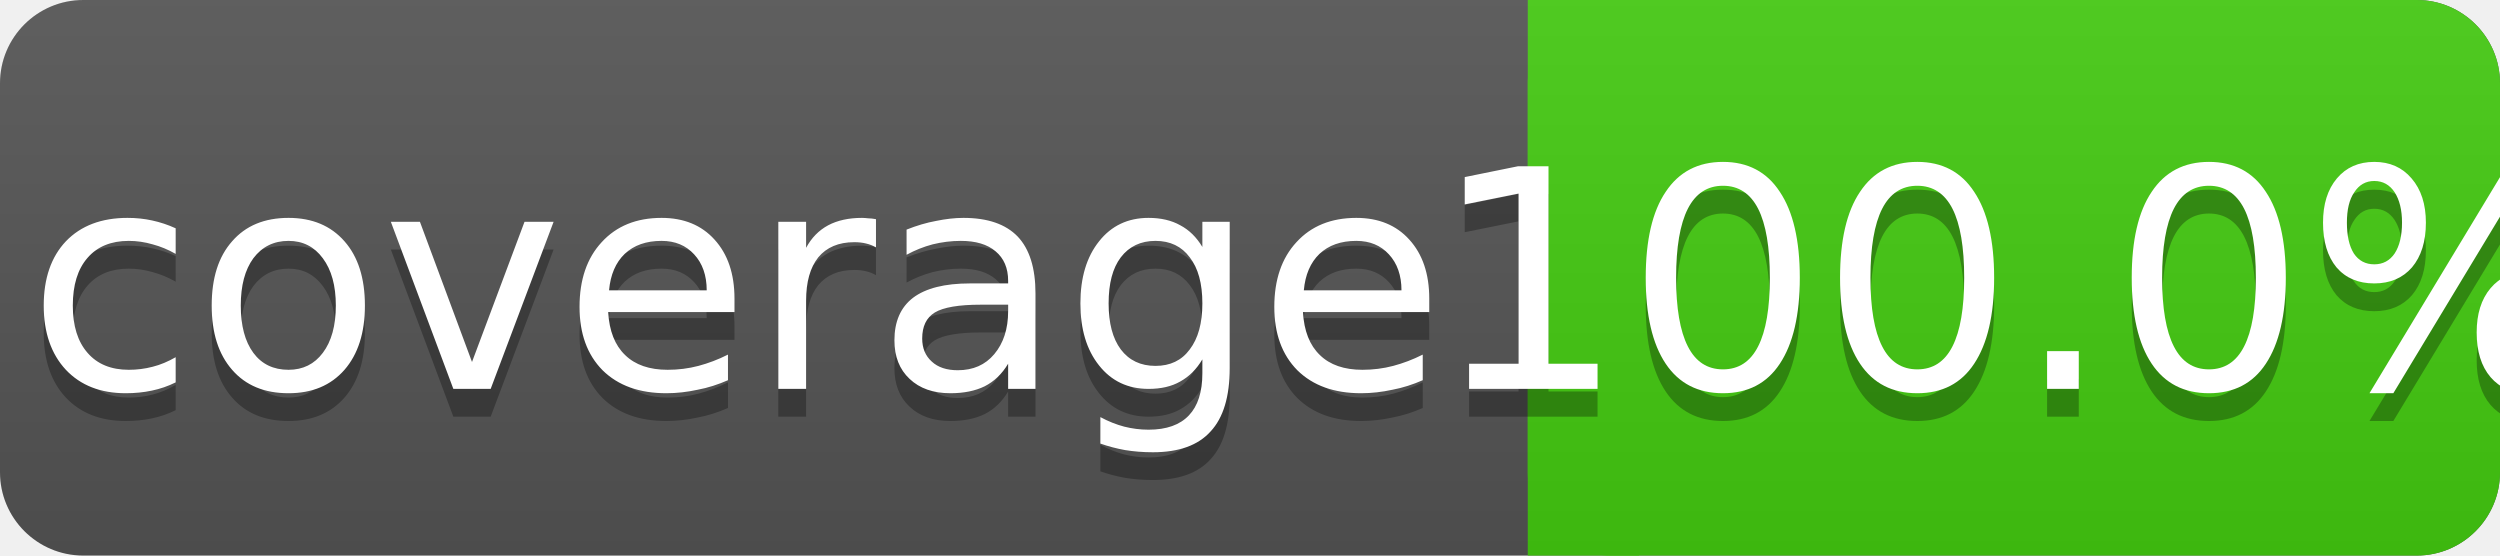
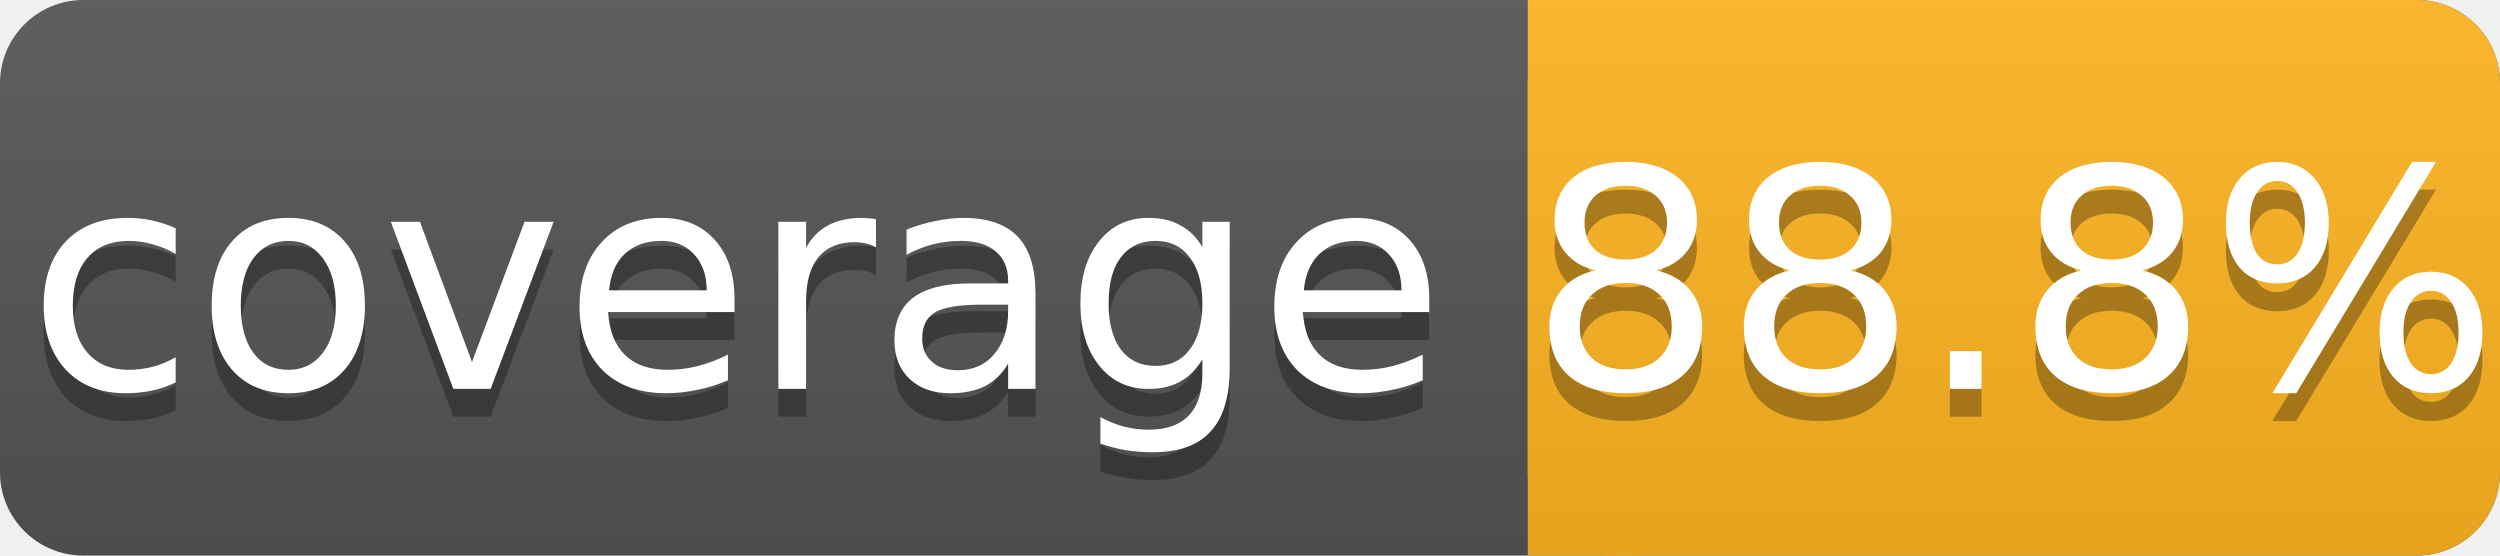
<svg xmlns="http://www.w3.org/2000/svg" width="90" height="20">
  <linearGradient id="a" x2="0" y2="100%">
    <stop offset="0" stop-color="#bbb" stop-opacity=".1" />
    <stop offset="1" stop-opacity=".1" />
  </linearGradient>
  <rect rx="3" width="90" height="20" fill="#555" />
-   <rect rx="3" x="55" width="35" height="20" fill="#4c1" />
-   <path fill="#4c1" d="M55 0h4v20h-4z" />
+   <rect rx="3" x="55" width="35" height="20" fill="#ffb521" />
+   <path fill="#ffb521" d="M55 0h4v20h-4z" />
  <rect rx="3" width="90" height="20" fill="url(#a)" />
  <g fill="#fff" text-anchor="middle" font-family="DejaVu Sans,Verdana,Geneva,sans-serif" font-size="11">
    <text x="26.5" y="15" fill="#010101" fill-opacity=".3">coverage</text>
    <text x="26.5" y="14">coverage</text>
-     <text x="72.5" y="15" fill="#010101" fill-opacity=".3">100.0%</text>
-     <text x="72.5" y="14">100.0%</text>
+     <text x="72.5" y="15" fill="#010101" fill-opacity=".3">88.8%</text>
+     <text x="72.5" y="14">88.8%</text>
  </g>
</svg>
